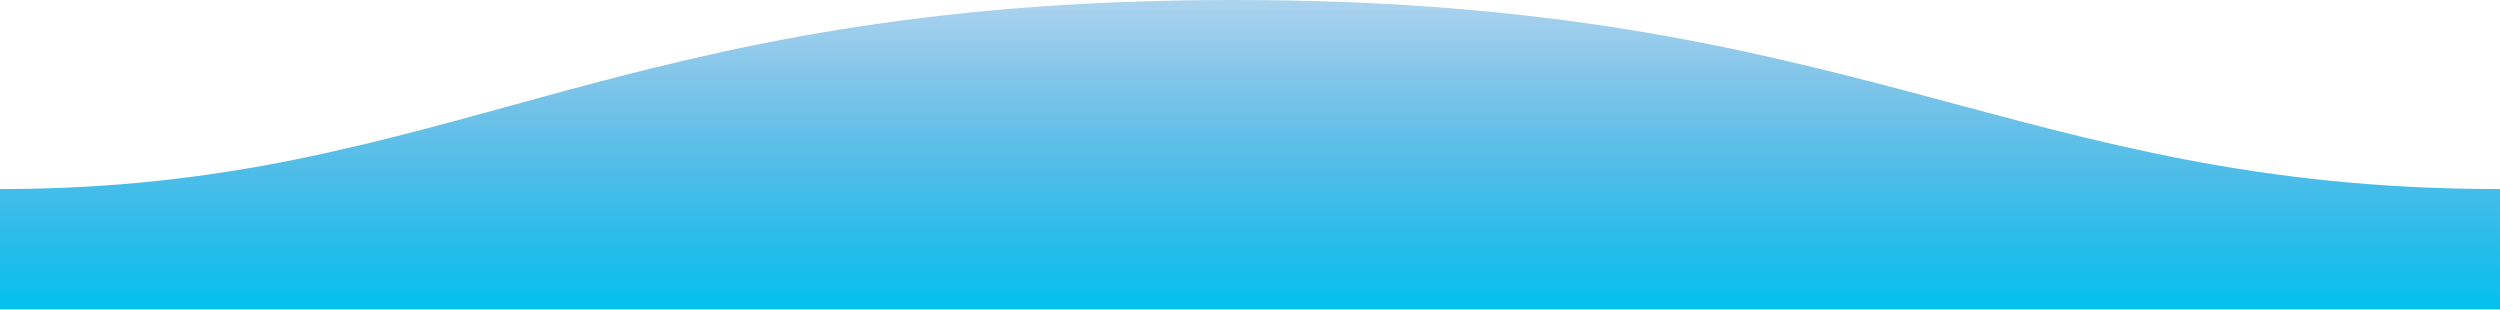
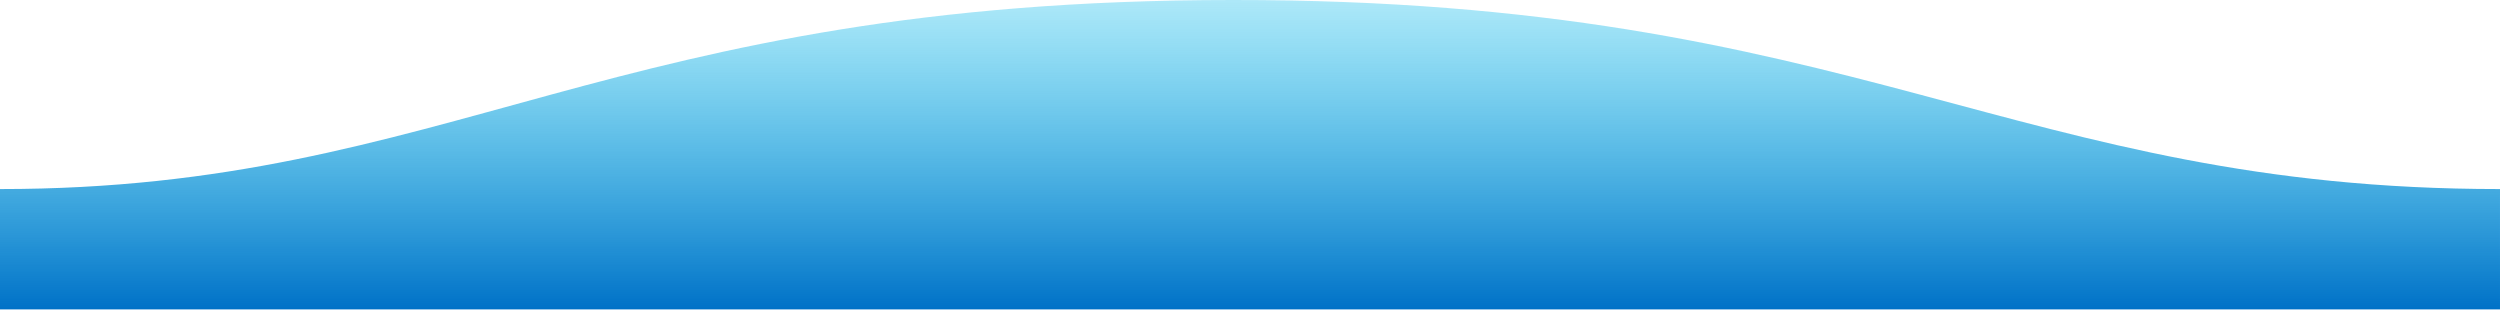
<svg xmlns="http://www.w3.org/2000/svg" width="1600" height="198">
  <defs>
    <linearGradient id="a" x1="50%" x2="50%" y1="-10.959%" y2="100%">
-       <stop stop-color="#0071C7" stop-opacity=".25" offset="0%" />
-       <stop stop-color="#03C1EE" offset="100%" />
+       <stop stop-color="#03C1EE" stop-opacity=".25" offset="0%" />
+       <stop stop-color="#0071C7" offset="100%" />
    </linearGradient>
  </defs>
  <path fill="url(#a)" fill-rule="evenodd" d="M.005 121C311 121 409.898-.25 811 0c400 0 500 121 789 121v77H0s.005-48 .005-77z" transform="matrix(-1 0 0 1 1600 0)" />
</svg>
